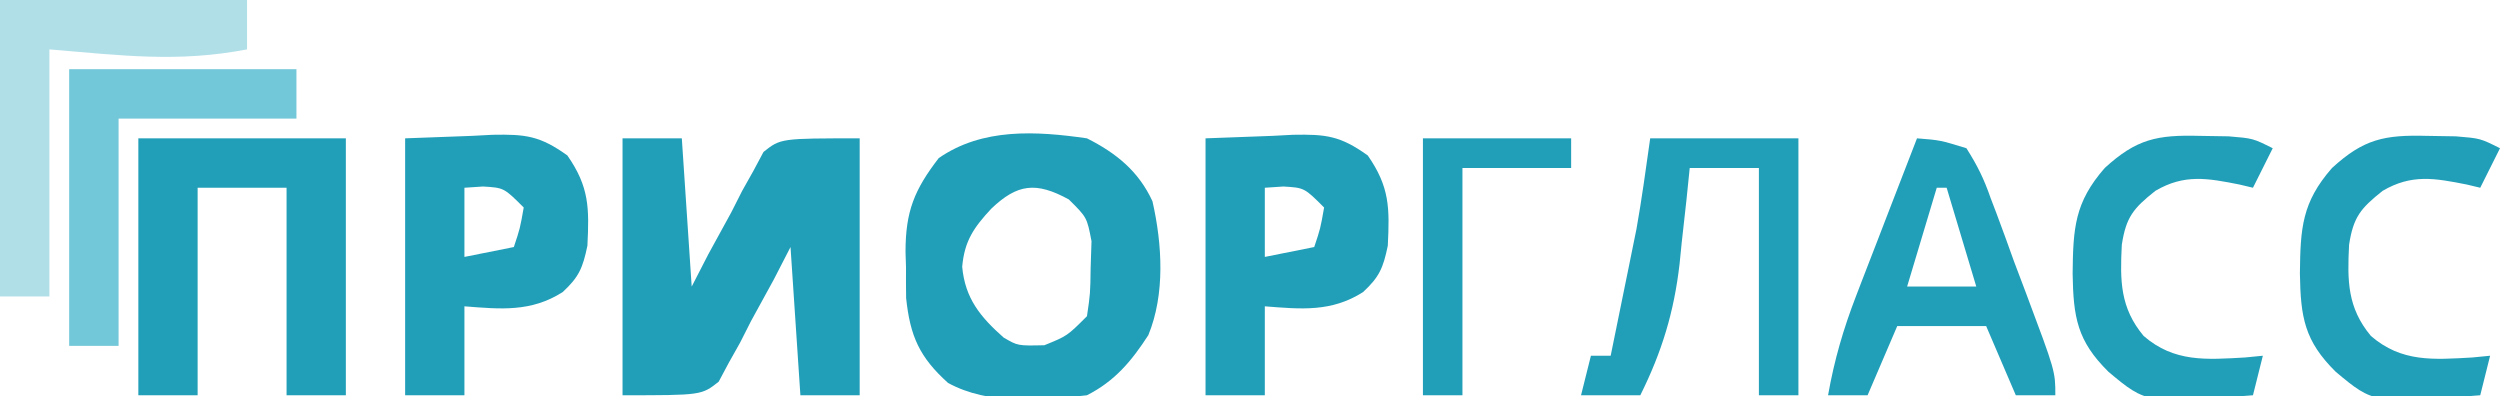
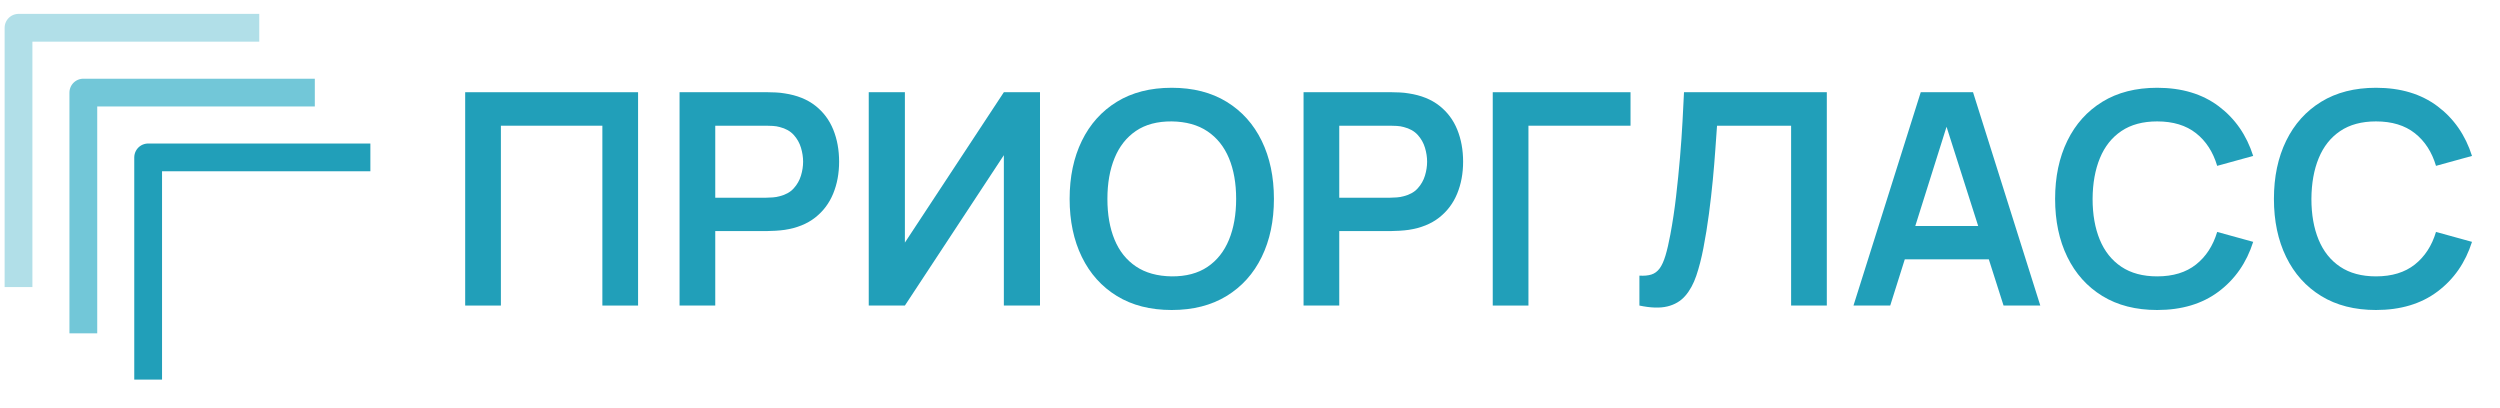
- <svg xmlns="http://www.w3.org/2000/svg" version="1.1" width="253" height="40" viewBox="0 0 253 40" role="img" aria-labelledby="logo-title">
-   <path d="M0 0 C1.98 0 3.96 0 6 0 C6.33 4.95 6.66 9.9 7 15 C7.278 14.459 7.278 14.459 8.688 11.719 C9.457 10.312 10.228 8.905 11 7.5 C11.362 6.785 11.724 6.069 12.098 5.332 C12.478 4.655 12.858 3.979 13.25 3.281 C13.585 2.653 13.92 2.024 14.266 1.377 C16 0 16 0 24 0 C24 8.58 24 17.16 24 26 C22.02 26 20.04 26 18 26 C17.67 21.05 17.34 16.1 17 11 C16.443 12.083 15.886 13.166 15.312 14.281 C14.543 15.688 13.772 17.095 13 18.5 C12.638 19.215 12.276 19.931 11.902 20.668 C11.522 21.345 11.142 22.021 10.75 22.719 C10.415 23.347 10.08 23.976 9.734 24.623 C8 26 8 26 0 26 C0 17.42 0 8.84 0 0 Z M5 16 C6 18 6 18 6 18 Z " fill="#219FB9" transform="translate(63,14)" />
-   <path d="M0 0 C2.954 1.488 5.229 3.323 6.629 6.367 C7.616 10.711 7.923 15.757 6.211 19.918 C4.512 22.544 2.821 24.567 0 26 C-4.545 26.542 -9.924 27.024 -14.062 24.75 C-16.948 22.144 -17.89 20.039 -18.301 16.16 C-18.315 15.128 -18.319 14.095 -18.312 13.062 C-18.329 12.55 -18.345 12.038 -18.361 11.51 C-18.367 7.382 -17.456 5.188 -15 2 C-10.578 -1.069 -5.147 -0.744 0 0 Z M-9.688 7.125 C-11.45 9.022 -12.402 10.395 -12.625 13 C-12.335 16.195 -10.789 18.072 -8.438 20.156 C-7 21 -7 21 -4.312 20.938 C-2 20 -2 20 0 18 C0.336 15.723 0.336 15.723 0.375 13.062 C0.403 12.187 0.432 11.312 0.461 10.41 C0 8 0 8 -1.836 6.184 C-5.156 4.368 -7.042 4.599 -9.688 7.125 Z " fill="#219FB9" transform="translate(110,14)" />
-   <path d="M0 0 C6.93 0 13.86 0 21 0 C21 8.58 21 17.16 21 26 C19.02 26 17.04 26 15 26 C15 19.07 15 12.14 15 5 C12.03 5 9.06 5 6 5 C6 11.93 6 18.86 6 26 C4.02 26 2.04 26 0 26 C0 17.42 0 8.84 0 0 Z " fill="#219FB9" transform="translate(14,14)" />
-   <path d="M0 0 C2.228 -0.082 4.455 -0.165 6.75 -0.25 C7.444 -0.286 8.139 -0.323 8.854 -0.36 C12.187 -0.42 13.628 -0.267 16.418 1.734 C18.646 4.925 18.633 7.078 18.445 10.871 C17.978 13.106 17.597 14.03 15.938 15.562 C12.732 17.598 9.686 17.289 6 17 C6 19.97 6 22.94 6 26 C4.02 26 2.04 26 0 26 C0 17.42 0 8.84 0 0 Z M6 5 C6 7.31 6 9.62 6 12 C7.65 11.67 9.3 11.34 11 11 C11.625 9.125 11.625 9.125 12 7 C10 5 10 5 7.875 4.875 C7.256 4.916 6.637 4.957 6 5 Z " fill="#219FB9" transform="translate(122,14)" />
-   <path d="M0 0 C2.227 -0.082 4.455 -0.165 6.75 -0.25 C7.444 -0.286 8.139 -0.323 8.854 -0.36 C12.187 -0.42 13.628 -0.267 16.418 1.734 C18.646 4.925 18.633 7.078 18.445 10.871 C17.978 13.106 17.597 14.03 15.938 15.562 C12.732 17.598 9.686 17.289 6 17 C6 19.97 6 22.94 6 26 C4.02 26 2.04 26 0 26 C0 17.42 0 8.84 0 0 Z M6 5 C6 7.31 6 9.62 6 12 C7.65 11.67 9.3 11.34 11 11 C11.625 9.125 11.625 9.125 12 7 C10 5 10 5 7.875 4.875 C7.256 4.916 6.638 4.957 6 5 Z " fill="#219FB9" transform="translate(41,14)" />
-   <path d="M0 0 C8.25 0 16.5 0 25 0 C25 1.65 25 3.3 25 5 C17.996 6.339 12.416 5.618 5 5 C5 13.25 5 21.5 5 30 C3.35 30 1.7 30 0 30 C0 20.1 0 10.2 0 0 Z " fill="#B1DFE8" transform="translate(0,0)" />
-   <path d="M0 0 C4.95 0 9.9 0 15 0 C15 8.58 15 17.16 15 26 C13.68 26 12.36 26 11 26 C11 18.41 11 10.82 11 3 C8.69 3 6.38 3 4 3 C3.89 4.074 3.781 5.148 3.668 6.254 C3.508 7.69 3.348 9.126 3.188 10.562 C3.117 11.267 3.047 11.971 2.975 12.697 C2.413 17.574 1.187 21.605 -1 26 C-2.98 26 -4.96 26 -7 26 C-6.67 24.68 -6.34 23.36 -6 22 C-5.34 22 -4.68 22 -4 22 C-3.517 19.647 -3.04 17.292 -2.562 14.938 C-2.428 14.281 -2.293 13.624 -2.154 12.947 C-2.022 12.293 -1.89 11.639 -1.754 10.965 C-1.633 10.373 -1.513 9.781 -1.389 9.172 C-0.844 6.128 -0.437 3.061 0 0 Z " fill="#219FB9" transform="translate(167,14)" />
-   <path d="M0 0 C7.59 0 15.18 0 23 0 C23 1.65 23 3.3 23 5 C17.06 5 11.12 5 5 5 C5 12.59 5 20.18 5 28 C3.35 28 1.7 28 0 28 C0 18.76 0 9.52 0 0 Z " fill="#72C7D8" transform="translate(7,7)" />
-   <path d="M0 0 C2.346 0.184 2.346 0.184 5 1 C6.133 2.782 6.779 4.109 7.457 6.059 C7.65 6.563 7.842 7.067 8.041 7.587 C8.651 9.197 9.231 10.817 9.812 12.438 C10.222 13.525 10.632 14.611 11.045 15.697 C14 23.575 14 23.575 14 26 C12.68 26 11.36 26 10 26 C9.505 24.845 9.505 24.845 7 19 C4.03 19 1.06 19 -2 19 C-2.99 21.31 -3.98 23.62 -5 26 C-6.32 26 -7.64 26 -9 26 C-8.377 22.462 -7.447 19.267 -6.152 15.918 C-5.976 15.459 -5.8 15 -5.619 14.527 C-5.062 13.079 -4.5 11.633 -3.938 10.188 C-3.556 9.199 -3.175 8.21 -2.795 7.221 C-1.867 4.812 -0.935 2.406 0 0 Z M2 5 C1.01 8.3 0.02 11.6 -1 15 C1.31 15 3.62 15 6 15 C5.01 11.7 4.02 8.4 3 5 C2.67 5 2.34 5 2 5 Z " fill="#219FB9" transform="translate(194,14)" />
-   <path d="M0 0 C0.962 0.015 1.923 0.031 2.914 0.047 C5.375 0.25 5.375 0.25 7.375 1.25 C6.715 2.57 6.055 3.89 5.375 5.25 C5.151 5.197 5.151 5.197 4.02 4.926 C0.781 4.284 -1.564 3.84 -4.5 5.562 C-6.738 7.34 -7.466 8.221 -7.898 11.02 C-8.079 14.644 -8.084 17.376 -5.688 20.25 C-2.585 22.931 0.655 22.65 4.582 22.426 C5.174 22.368 5.765 22.31 6.375 22.25 C6.045 23.57 5.715 24.89 5.375 26.25 C-5.378 27.111 -5.378 27.111 -9.25 23.875 C-12.421 20.741 -12.803 18.357 -12.875 13.938 C-12.827 9.325 -12.669 6.729 -9.625 3.25 C-6.412 0.308 -4.32 -0.116 0 0 Z " fill="#219FB9" transform="translate(245.625,13.75)" />
-   <path d="M0 0 C0.962 0.015 1.923 0.031 2.914 0.047 C5.375 0.25 5.375 0.25 7.375 1.25 C6.715 2.57 6.055 3.89 5.375 5.25 C5.151 5.197 5.151 5.197 4.02 4.926 C0.781 4.284 -1.564 3.84 -4.5 5.562 C-6.738 7.34 -7.466 8.221 -7.898 11.02 C-8.079 14.644 -8.084 17.376 -5.688 20.25 C-2.585 22.931 0.655 22.65 4.582 22.426 C5.174 22.368 5.765 22.31 6.375 22.25 C6.045 23.57 5.715 24.89 5.375 26.25 C-5.378 27.111 -5.378 27.111 -9.25 23.875 C-12.421 20.741 -12.803 18.357 -12.875 13.938 C-12.827 9.325 -12.669 6.729 -9.625 3.25 C-6.412 0.308 -4.32 -0.116 0 0 Z " fill="#219FB9" transform="translate(222.625,13.75)" />
-   <path d="M0 0 C4.95 0 9.9 0 15 0 C15 0.99 15 1.98 15 3 C11.37 3 7.74 3 4 3 C4 10.59 4 18.18 4 26 C2.68 26 1.36 26 0 26 C0 17.42 0 8.84 0 0 Z " fill="#219FB9" transform="translate(144,14)" />
+ <svg xmlns="http://www.w3.org/2000/svg" width="270" height="44" viewBox="0 0 270 44" role="img" aria-labelledby="logo-title">
+   <g fill="none" stroke-width="3" stroke-linejoin="round">
+     <path d="M2 31V3h26" stroke="#b1dfe8" />
+     <path d="M9 36V10h25" stroke="#72c7d8" />
+     <path d="M16 41V17h24" stroke="#219fb9" />
+   </g>
+   <g fill="#219fb9">
+     <path d="M140 0V1440H1307V0H1066V1214H381V0Z" transform="translate(48 33) scale(0.016 -0.016)" />
+     <path d="M140 0V1440H735Q756 1440 789.0 1438.5Q822 1437 850 1432Q975 1413 1056.5 1349.0Q1138 1285 1177.5 1187.5Q1217 1090 1217 971Q1217 853 1177.0 755.5Q1137 658 1055.5 594.0Q974 530 850 511Q822 507 788.5 505.0Q755 503 735 503H381V0ZM381 728H725Q745 728 770.0 730.0Q795 732 816 738Q876 753 910.5 791.0Q945 829 959.5 877.0Q974 925 974 971Q974 1017 959.5 1065.5Q945 1114 910.5 1152.0Q876 1190 816 1205Q795 1211 770.0 1212.5Q745 1214 725 1214H381Z" transform="translate(71.152 33) scale(0.016 -0.016)" />
+     <path d="M1296 0H1052V1015L384 0H140V1440H384V425L1052 1440H1296Z" transform="translate(91.584 33) scale(0.016 -0.016)" />
+     <path d="M749 -30Q533 -30 379.0 64.5Q225 159 142.5 328.0Q60 497 60 720Q60 943 142.5 1112.0Q225 1281 379.0 1375.5Q533 1470 749 1470Q965 1470 1119.5 1375.5Q1274 1281 1356.5 1112.0Q1439 943 1439 720Q1439 497 1356.5 328.0Q1274 159 1119.5 64.5Q965 -30 749 -30ZM749 197Q894 196 990.5 261.0Q1087 326 1135.5 444.0Q1184 562 1184 720Q1184 878 1135.5 994.5Q1087 1111 990.5 1176.0Q894 1241 749 1243Q604 1244 508.0 1179.0Q412 1114 363.5 996.0Q315 878 315 720Q315 562 363.0 445.5Q411 329 507.5 264.0Q604 199 749 197Z" transform="translate(114.56 33) scale(0.016 -0.016)" />
+     <path d="M140 0V1440H735Q756 1440 789.0 1438.5Q822 1437 850 1432Q975 1413 1056.5 1349.0Q1138 1285 1177.5 1187.5Q1217 1090 1217 971Q1217 853 1177.0 755.5Q1137 658 1055.5 594.0Q974 530 850 511Q822 507 788.5 505.0Q755 503 735 503H381V0ZM381 728H725Q745 728 770.0 730.0Q795 732 816 738Q876 753 910.5 791.0Q945 829 959.5 877.0Q974 925 974 971Q974 1017 959.5 1065.5Q945 1114 910.5 1152.0Q876 1190 816 1205Q795 1211 770.0 1212.5Q745 1214 725 1214H381Z" transform="translate(138.544 33) scale(0.016 -0.016)" />
+     <path d="M140 0V1440H1070V1214H381V0Z" transform="translate(158.976 33) scale(0.016 -0.016)" />
+     <path d="M40 0V202Q88 199 121.0 209.5Q154 220 176.5 250.5Q199 281 216.0 337.5Q233 394 249 480Q272 603 287.5 736.5Q303 870 314.0 999.5Q325 1129 331.0 1243.0Q337 1357 341 1440H1305V0H1064V1214H564Q559 1147 552.5 1052.5Q546 958 535.5 848.0Q525 738 509.5 620.0Q494 502 472 388Q452 284 424.0 201.5Q396 119 349.5 65.5Q303 12 228.5 -6.0Q154 -24 40 0Z" transform="translate(176.416 33) scale(0.016 -0.016)" />
+     <path d="M40 0 494 1440H847L1301 0H1053L641 1292H695L288 0ZM293 312V537H1049V312Z" transform="translate(199.536 33) scale(0.016 -0.016)" />
+     <path d="M749 -30Q533 -30 379.0 64.5Q225 159 142.5 328.0Q60 497 60 720Q60 943 142.5 1112.0Q225 1281 379.0 1375.5Q533 1470 749 1470Q998 1470 1164.0 1345.5Q1330 1221 1397 1010L1154 943Q1112 1084 1011.0 1163.5Q910 1243 749 1243Q604 1243 507.5 1178.0Q411 1113 362.5 995.5Q314 878 313 720Q313 562 361.5 444.5Q410 327 507.0 262.0Q604 197 749 197Q910 197 1011.0 277.0Q1112 357 1154 497L1397 430Q1330 219 1164.0 94.5Q998 -30 749 -30Z" transform="translate(220.992 33) scale(0.016 -0.016)" />
+     <path d="M749 -30Q533 -30 379.0 64.5Q225 159 142.5 328.0Q60 497 60 720Q60 943 142.5 1112.0Q225 1281 379.0 1375.5Q533 1470 749 1470Q998 1470 1164.0 1345.5Q1330 1221 1397 1010L1154 943Q1112 1084 1011.0 1163.5Q910 1243 749 1243Q604 1243 507.5 1178.0Q411 1113 362.5 995.5Q314 878 313 720Q313 562 361.5 444.5Q410 327 507.0 262.0Q604 197 749 197Q910 197 1011.0 277.0Q1112 357 1154 497L1397 430Q1330 219 1164.0 94.5Q998 -30 749 -30Z" transform="translate(244.624 33) scale(0.016 -0.016)" />
+   </g>
</svg>
